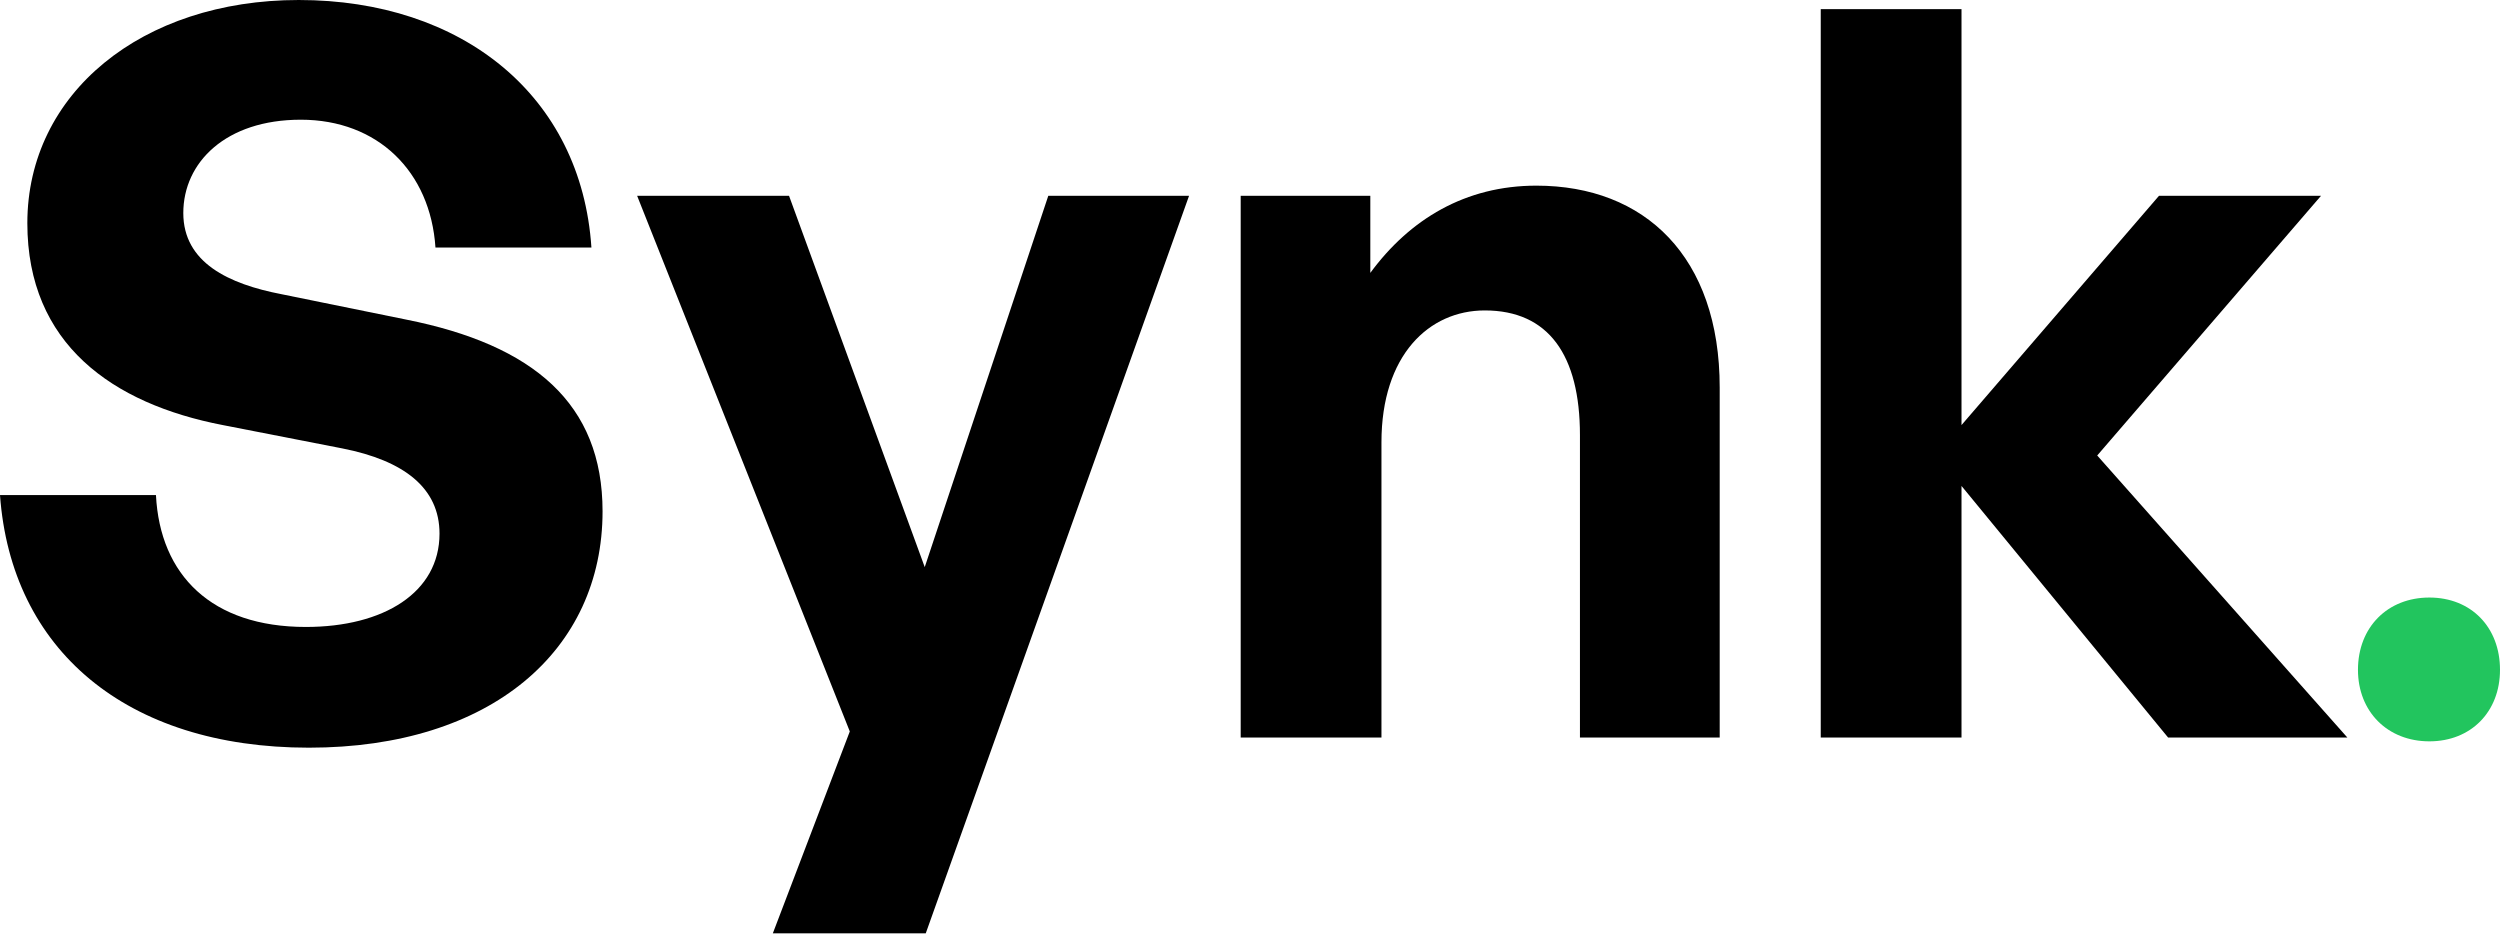
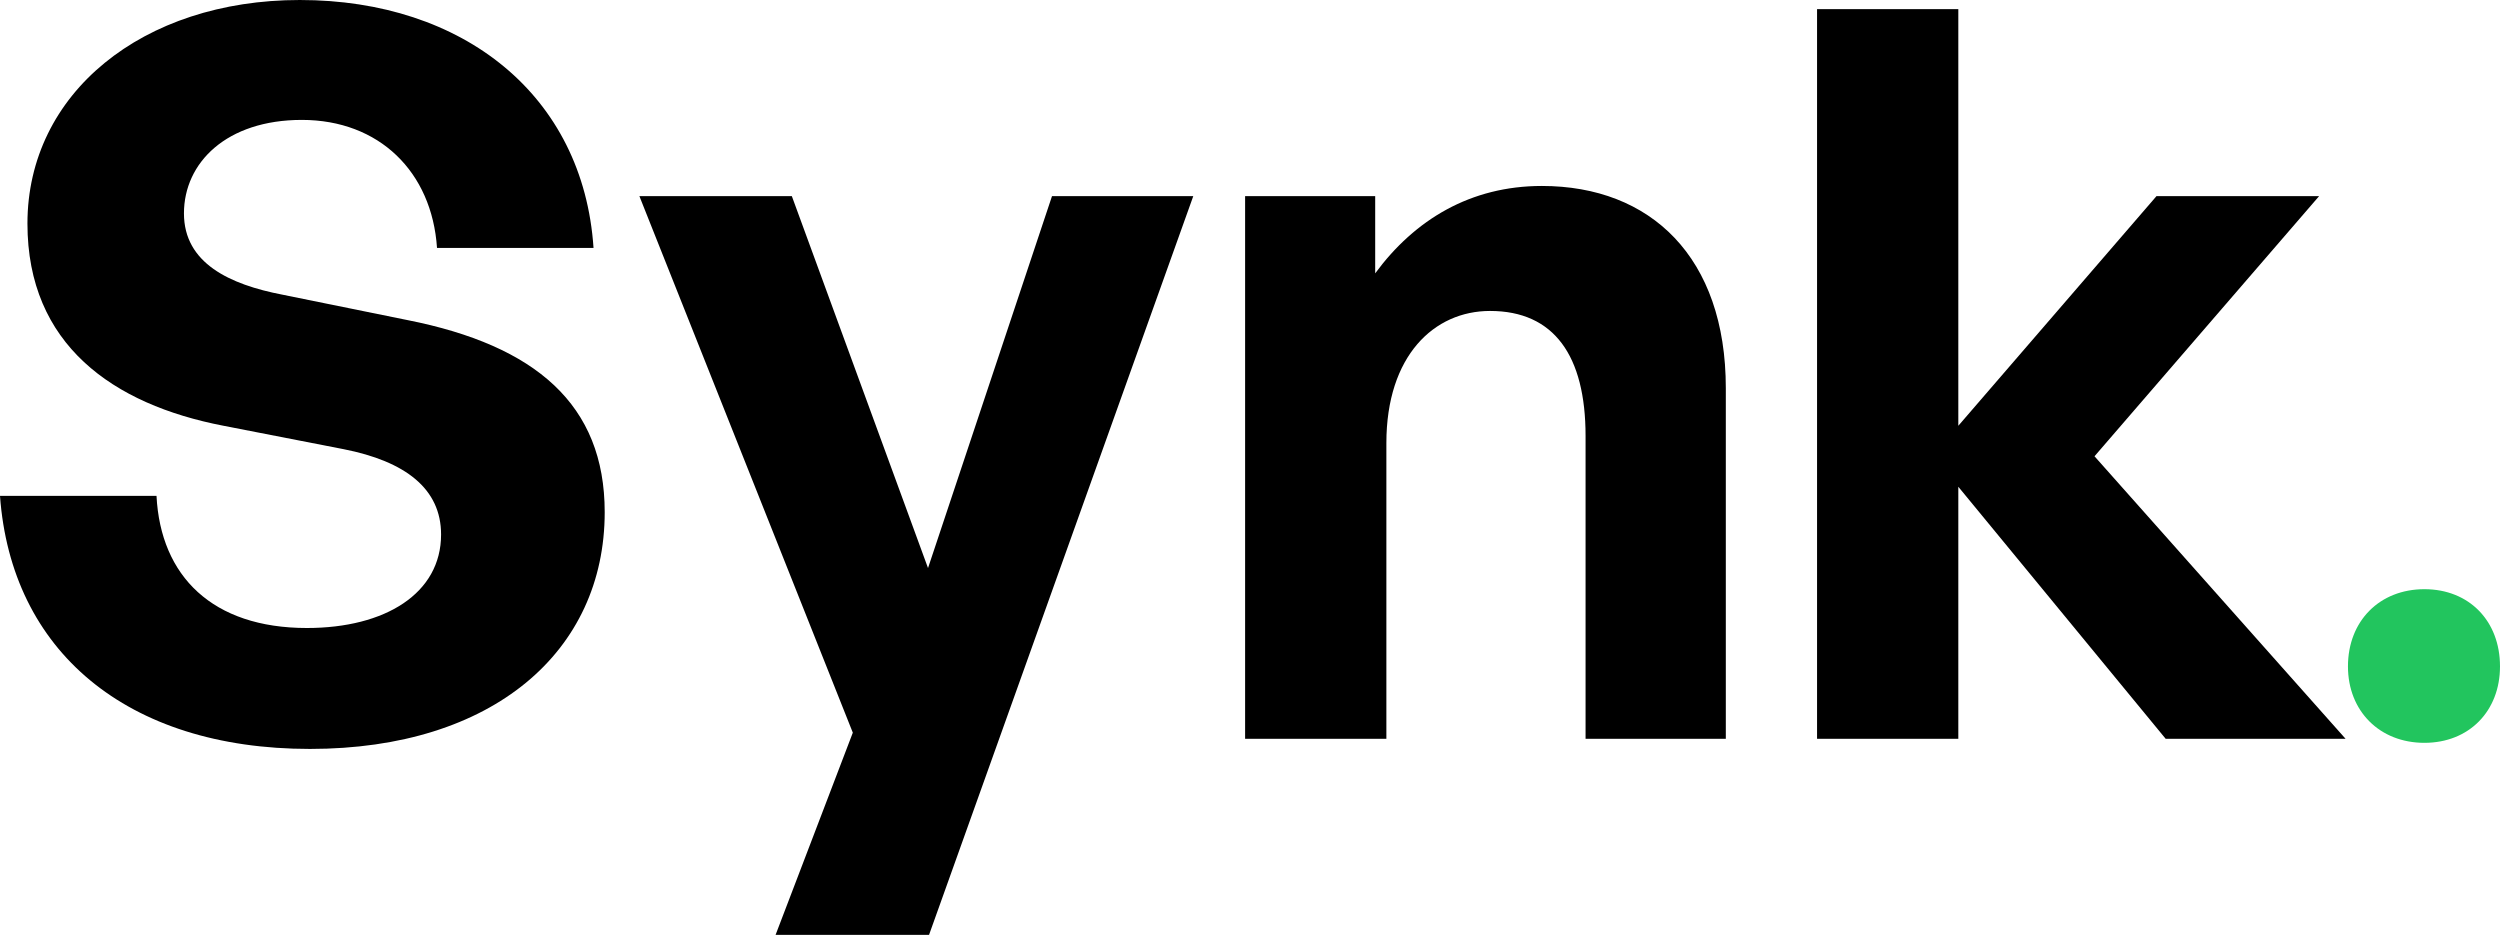
- <svg xmlns="http://www.w3.org/2000/svg" width="600" height="224" viewBox="0 0 600 224" fill="none">
-   <path d="M600 160.757C600 170.8 593.073 177.922 583.047 177.922C573.022 177.922 565.912 170.8 565.912 160.757C565.912 150.531 573.022 143.409 583.047 143.409C593.073 143.409 600 150.531 600 160.757Z" fill="#22C55E" />
-   <path d="M470.762 177.008H436.978V2.191H470.762V102.017L518.157 46.991H557.045L503.331 109.321L563.364 177.008H520.344L470.762 116.626V177.008Z" fill="black" />
-   <path d="M331.55 106.156V177.009H297.766V46.991H328.876V65.495C338.355 52.591 351.723 44.556 368.736 44.556C394.743 44.556 412.728 61.6 412.728 93.008V177.009H379.188V104.452C379.188 85.217 371.653 74.504 356.341 74.504C342.973 74.504 331.55 85.217 331.55 106.156Z" fill="black" />
-   <path d="M285.373 46.991L222.18 224H185.48L203.951 175.548L152.911 46.991H189.368L221.937 136.104L251.589 46.991H285.373Z" fill="black" />
-   <path d="M144.614 122.713C144.614 156.07 117.879 179.444 74.13 179.444C30.138 179.444 2.674 155.826 0 118.818H37.43C38.402 138.052 50.797 150.47 73.401 150.47C92.116 150.47 105.483 142.192 105.483 128.07C105.483 117.113 96.977 110.539 82.151 107.618L53.471 102.018C26.979 96.904 6.562 82.539 6.562 53.565C6.562 22.4 34.027 0 71.7 0C110.831 0 139.51 22.887 141.941 59.409H104.511C103.296 41.148 90.657 28.73 72.186 28.73C54.2 28.73 43.992 38.957 43.992 51.13C43.992 63.061 54.929 68.174 67.568 70.609L97.463 76.696C128.087 82.783 144.614 96.904 144.614 122.713Z" fill="black" />
+ <svg xmlns="http://www.w3.org/2000/svg" width="599" height="224" viewBox="0 0 599 224" fill="none">
+   <path d="M599 159.673C599 170.386 591.597 177.983 580.883 177.983C570.169 177.983 562.571 170.386 562.571 159.673C562.571 148.765 570.169 141.169 580.883 141.169C591.597 141.169 599 148.765 599 159.673Z" fill="#22C55E" />
+   <path d="M469.213 177.009H435.366V2.191H469.213V102.017L516.697 46.991H555.659L501.843 109.322L561.99 177.009H518.889L469.213 116.626V177.009Z" fill="black" />
+   <path d="M332.175 106.156V177.009H298.327V46.991H329.496V65.495C338.993 52.591 352.386 44.556 369.431 44.556C395.487 44.556 413.506 61.6 413.506 93.008V177.009H379.902V104.452C379.902 85.217 372.353 74.504 357.012 74.504C343.62 74.504 332.175 85.217 332.175 106.156Z" fill="black" />
+   <path d="M285.909 46.991L222.597 224H185.827L204.334 175.548L153.197 46.991H189.723L222.353 136.104L252.061 46.991H285.909Z" fill="black" />
+   <path d="M144.887 122.713C144.887 156.07 118.101 179.444 74.27 179.444C30.195 179.444 2.679 155.826 0 118.817H37.5C38.474 138.052 50.893 150.47 73.539 150.47C92.29 150.47 105.682 142.191 105.682 128.07C105.682 117.113 97.16 110.539 82.306 107.617L53.572 102.017C27.029 96.904 6.575 82.539 6.575 53.565C6.575 22.4 34.091 0 71.835 0C111.04 0 139.774 22.887 142.209 59.409H104.708C103.491 41.148 90.829 28.73 72.322 28.73C54.302 28.73 44.075 38.957 44.075 51.13C44.075 63.061 55.033 68.174 67.695 70.609L97.647 76.696C128.329 82.783 144.887 96.904 144.887 122.713Z" fill="black" />
</svg>
